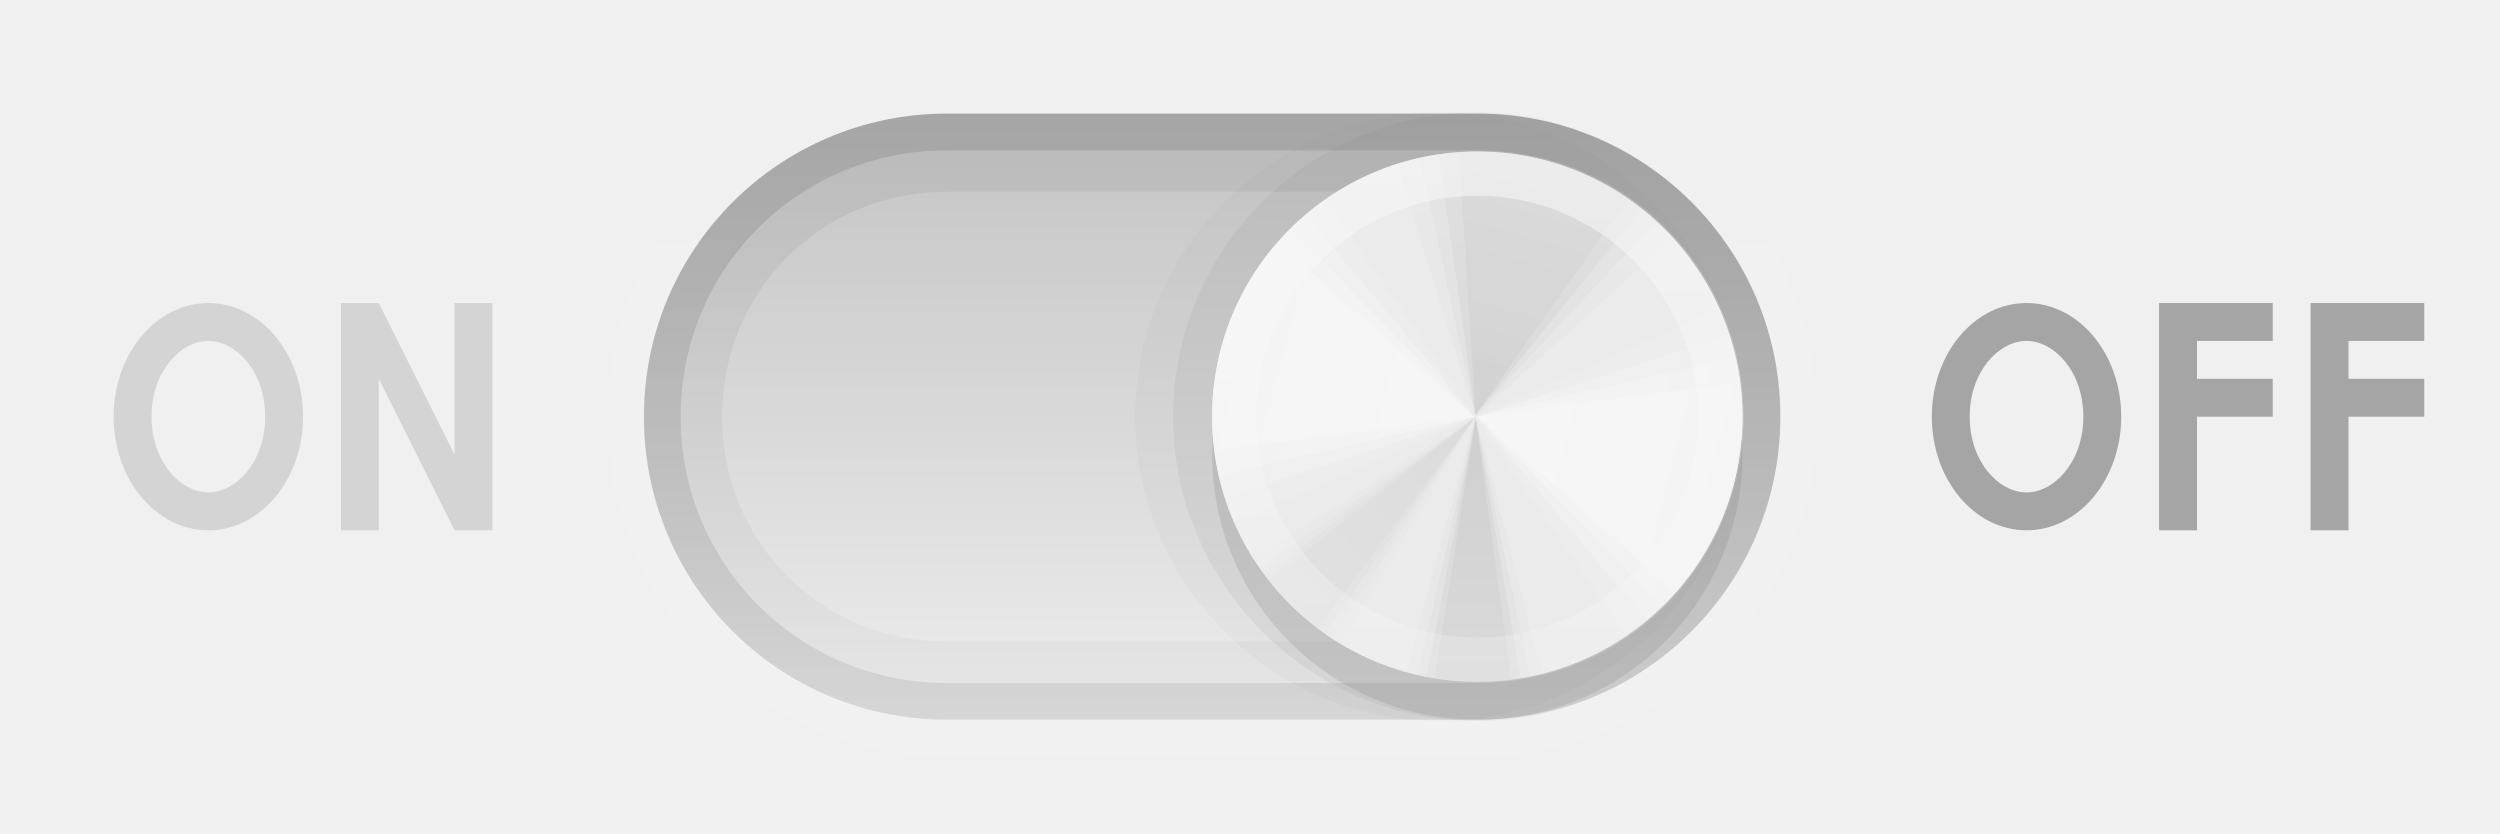
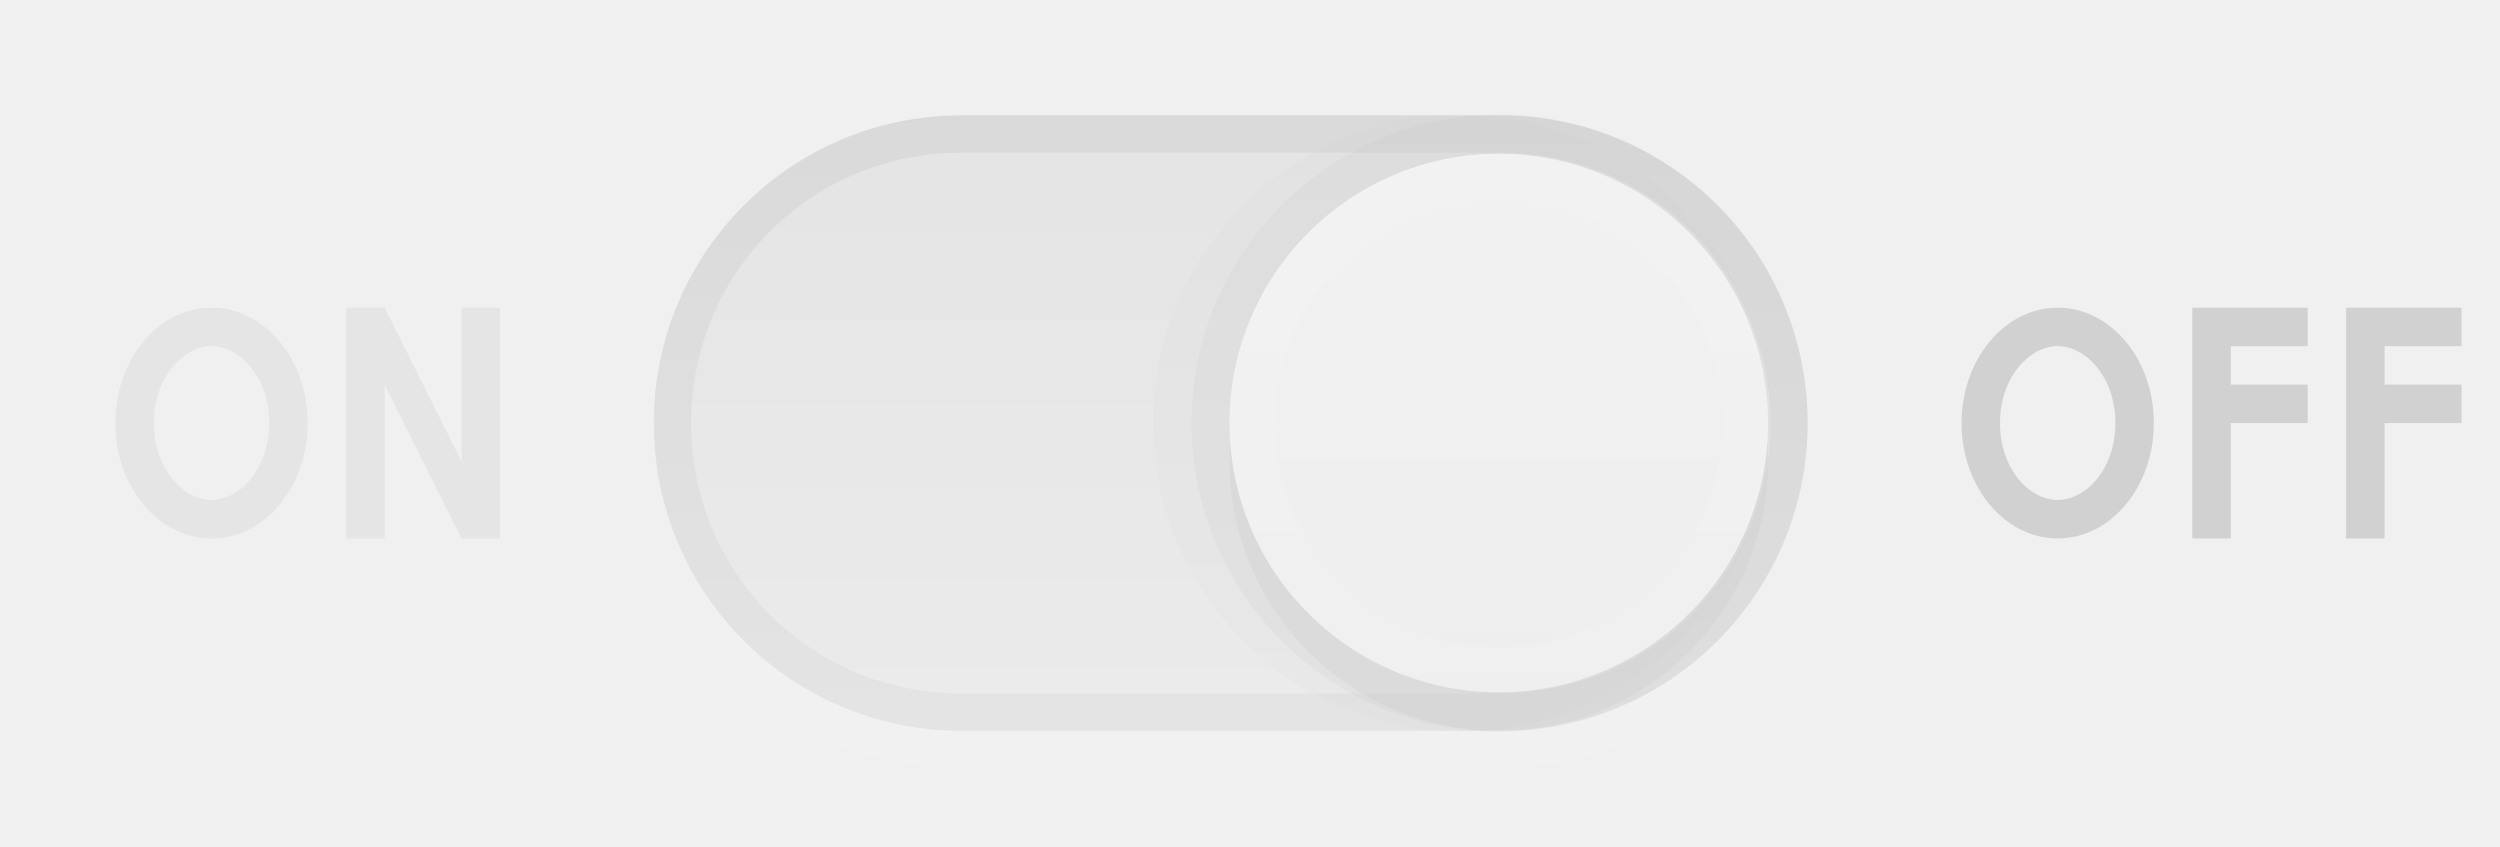
- <svg xmlns="http://www.w3.org/2000/svg" xmlns:xlink="http://www.w3.org/1999/xlink" version="1.1" width="66" height="22" id="svg3273">
+ <svg xmlns="http://www.w3.org/2000/svg" xmlns:xlink="http://www.w3.org/1999/xlink" version="1.1" width="65" height="22" id="svg3273">
  <defs id="defs3275">
    <linearGradient id="linearGradient3881">
      <stop id="stop3883" style="stop-color:#979797;stop-opacity:1;" offset="0" />
      <stop id="stop3885" style="stop-color:#eaeaea;stop-opacity:1;" offset="1" />
    </linearGradient>
    <linearGradient id="linearGradient3921-5-9">
      <stop offset="0" style="stop-color:#797979;stop-opacity:1;" id="stop3923-6-1" />
      <stop offset="1" style="stop-color:#cccccc;stop-opacity:1;" id="stop3925-4-6" />
    </linearGradient>
    <clipPath clipPathUnits="userSpaceOnUse" id="clipPath5926">
-       <path transform="matrix(0.75,0,0,0.75,-41,121.3622)" d="m 88,272 a 8,8 0 1 1 -16,0 8,8 0 1 1 16,0 z" id="path5928" style="color:#000000;fill:#ff00ff;fill-opacity:1;fill-rule:nonzero;stroke:none;stroke-width:2;marker:none;visibility:visible;display:inline;overflow:visible;enable-background:accumulate" />
+       <circle transform="matrix(0.75,0,0,0.75,-41,121.3622)" id="path5928" style="color:#000000;display:inline;overflow:visible;visibility:visible;fill:#ff00ff;fill-opacity:1;fill-rule:nonzero;stroke:none;stroke-width:2;marker:none;enable-background:accumulate" cx="80" cy="272" r="8" />
    </clipPath>
    <clipPath clipPathUnits="userSpaceOnUse" id="clipPath4783">
      <rect ry="6" rx="6" y="282.362" x="-156" height="80" width="84" id="rect4785" style="fill:#ff00ff;fill-opacity:1;fill-rule:nonzero;stroke:none" />
    </clipPath>
-     <linearGradient xlink:href="#linearGradient4071-3" id="linearGradient4852" gradientUnits="userSpaceOnUse" x1="48.234" y1="48.047" x2="126.139" y2="66.233" />
-     <linearGradient id="linearGradient4071-3">
-       <stop style="stop-color:#000000;stop-opacity:1;" offset="0" id="stop4073-8" />
-       <stop style="stop-color:#000000;stop-opacity:0;" offset="1" id="stop4075-4" />
-     </linearGradient>
-     <linearGradient xlink:href="#linearGradient4047-2" id="linearGradient4854" gradientUnits="userSpaceOnUse" x1="48.055" y1="48.032" x2="126.673" y2="62.839" />
-     <linearGradient id="linearGradient4047-2">
-       <stop style="stop-color:#000000;stop-opacity:1;" offset="0" id="stop4049-0" />
-       <stop style="stop-color:#000000;stop-opacity:0;" offset="1" id="stop4051-5" />
-     </linearGradient>
-     <linearGradient xlink:href="#linearGradient4047-2" id="linearGradient4857" gradientUnits="userSpaceOnUse" x1="47.997" y1="48.029" x2="127.052" y2="60.29" />
-     <linearGradient xlink:href="#linearGradient4047-2" id="linearGradient4859" gradientUnits="userSpaceOnUse" x1="47.998" y1="48.029" x2="127.416" y2="57.665" />
-     <linearGradient xlink:href="#linearGradient4115-2" id="linearGradient4861" gradientUnits="userSpaceOnUse" x1="48.234" y1="48.047" x2="126.139" y2="66.233" />
-     <linearGradient id="linearGradient4115-2">
-       <stop style="stop-color:#ffffff;stop-opacity:1;" offset="0" id="stop4117-3" />
-       <stop style="stop-color:#ffffff;stop-opacity:0;" offset="1" id="stop4119-6" />
-     </linearGradient>
-     <linearGradient xlink:href="#linearGradient4115-2" id="linearGradient4863" gradientUnits="userSpaceOnUse" x1="48.055" y1="48.032" x2="126.673" y2="62.839" />
-     <linearGradient xlink:href="#linearGradient4115-2" id="linearGradient4865" gradientUnits="userSpaceOnUse" x1="47.997" y1="48.029" x2="127.052" y2="60.29" />
-     <linearGradient xlink:href="#linearGradient4115-2" id="linearGradient4867" gradientUnits="userSpaceOnUse" x1="47.998" y1="48.029" x2="127.416" y2="57.665" />
-     <linearGradient xlink:href="#linearGradient4071-3" id="linearGradient4869" gradientUnits="userSpaceOnUse" x1="48.234" y1="48.047" x2="126.139" y2="66.233" />
-     <linearGradient xlink:href="#linearGradient4047-2" id="linearGradient4871" gradientUnits="userSpaceOnUse" x1="48.055" y1="48.032" x2="126.673" y2="62.839" />
-     <linearGradient xlink:href="#linearGradient4047-2" id="linearGradient4873" gradientUnits="userSpaceOnUse" x1="47.997" y1="48.029" x2="127.052" y2="60.29" />
-     <linearGradient xlink:href="#linearGradient4047-2" id="linearGradient4875" gradientUnits="userSpaceOnUse" x1="47.998" y1="48.029" x2="127.416" y2="57.665" />
-     <linearGradient xlink:href="#linearGradient4071-3" id="linearGradient4877" gradientUnits="userSpaceOnUse" x1="48.234" y1="48.047" x2="126.139" y2="66.233" />
-     <linearGradient xlink:href="#linearGradient4047-2" id="linearGradient4879" gradientUnits="userSpaceOnUse" x1="48.055" y1="48.032" x2="126.673" y2="62.839" />
-     <linearGradient xlink:href="#linearGradient4047-2" id="linearGradient4881" gradientUnits="userSpaceOnUse" x1="47.997" y1="48.029" x2="127.052" y2="60.29" />
-     <linearGradient xlink:href="#linearGradient4047-2" id="linearGradient4883" gradientUnits="userSpaceOnUse" x1="47.998" y1="48.029" x2="127.416" y2="57.665" />
-     <linearGradient xlink:href="#linearGradient4115-2" id="linearGradient4885" gradientUnits="userSpaceOnUse" x1="48.234" y1="48.047" x2="126.139" y2="66.233" />
-     <linearGradient xlink:href="#linearGradient4115-2" id="linearGradient4887" gradientUnits="userSpaceOnUse" x1="48.055" y1="48.032" x2="126.673" y2="62.839" />
-     <linearGradient xlink:href="#linearGradient4115-2" id="linearGradient4889" gradientUnits="userSpaceOnUse" x1="47.997" y1="48.029" x2="127.052" y2="60.29" />
-     <linearGradient xlink:href="#linearGradient4115-2" id="linearGradient4891" gradientUnits="userSpaceOnUse" x1="47.998" y1="48.029" x2="127.416" y2="57.665" />
    <linearGradient xlink:href="#linearGradient3969" id="linearGradient4893" gradientUnits="userSpaceOnUse" gradientTransform="matrix(0,-1,1,0,-224,480.3622)" x1="49" y1="272" x2="73" y2="272" />
    <linearGradient id="linearGradient3969">
      <stop id="stop3971" offset="0" style="stop-color:#000000;stop-opacity:1;" />
      <stop id="stop3973" offset="1" style="stop-color:#000000;stop-opacity:0;" />
    </linearGradient>
    <linearGradient id="linearGradient3895">
      <stop style="stop-color:#ffffff;stop-opacity:1;" offset="0" id="stop3897" />
      <stop style="stop-color:#ffffff;stop-opacity:0;" offset="1" id="stop3899" />
    </linearGradient>
-     <linearGradient y2="272" x2="73" y1="272" x1="54" gradientTransform="matrix(0,1.166667,1.166667,0,-269.3333,334.3622)" gradientUnits="userSpaceOnUse" id="linearGradient4511" xlink:href="#linearGradient3895" />
-     <linearGradient xlink:href="#linearGradient3881" id="linearGradient4336" x1="35" y1="3" x2="35" y2="19" gradientUnits="userSpaceOnUse" gradientTransform="translate(-2,0)" />
    <clipPath clipPathUnits="userSpaceOnUse" id="clipPath4342">
-       <rect style="color:#000000;fill:#ff00ff;fill-opacity:1;fill-rule:nonzero;stroke:none;stroke-width:2;marker:none;visibility:visible;display:inline;overflow:visible;enable-background:accumulate" id="rect4344" width="28" height="18" x="18" y="2" ry="9" rx="9" />
+       <rect style="color:#000000;display:inline;overflow:visible;visibility:visible;fill:#ff00ff;fill-opacity:1;fill-rule:nonzero;stroke:none;stroke-width:2;marker:none;enable-background:accumulate" id="rect4344" width="28" height="18" x="18" y="2" ry="9" rx="9" />
    </clipPath>
    <clipPath clipPathUnits="userSpaceOnUse" id="clipPath4372">
-       <rect rx="8" ry="8" y="3" x="19" height="16" width="26" id="rect4374" style="color:#000000;fill:#ff00ff;fill-opacity:1;fill-rule:nonzero;stroke:none;stroke-width:2;marker:none;visibility:visible;display:inline;overflow:visible;enable-background:accumulate" />
+       <rect rx="8" ry="8" y="3" x="19" height="16" width="26" id="rect4374" style="color:#000000;display:inline;overflow:visible;visibility:visible;fill:#ff00ff;fill-opacity:1;fill-rule:nonzero;stroke:none;stroke-width:2;marker:none;enable-background:accumulate" />
    </clipPath>
-     <linearGradient xlink:href="#linearGradient4115-2" id="linearGradient4394" gradientUnits="userSpaceOnUse" x1="35" y1="2" x2="35" y2="22" gradientTransform="matrix(1,0,0,-1,-2,22)" />
-     <linearGradient id="linearGradient4071-3-3">
-       <stop style="stop-color:#000000;stop-opacity:1;" offset="0" id="stop4073-8-8" />
-       <stop style="stop-color:#000000;stop-opacity:0;" offset="1" id="stop4075-4-7" />
-     </linearGradient>
    <linearGradient id="linearGradient3921-5-9-7">
      <stop offset="0" style="stop-color:#004484;stop-opacity:1;" id="stop3923-6-1-8" />
      <stop offset="1" style="stop-color:#2998ff;stop-opacity:1;" id="stop3925-4-6-9" />
    </linearGradient>
    <linearGradient y2="25" x2="35" y1="3" x1="35" gradientUnits="userSpaceOnUse" id="linearGradient3878" xlink:href="#linearGradient4115-2-5" />
    <linearGradient id="linearGradient4115-2-5">
      <stop style="stop-color:#ffffff;stop-opacity:1;" offset="0" id="stop4117-3-6" />
      <stop style="stop-color:#ffffff;stop-opacity:0;" offset="1" id="stop4119-6-8" />
    </linearGradient>
-     <linearGradient xlink:href="#linearGradient4071-3-3" id="linearGradient5163" gradientUnits="userSpaceOnUse" x1="35" y1="3" x2="35" y2="26" gradientTransform="translate(-2,0)" />
+     <clipPath clipPathUnits="userSpaceOnUse" id="clipPath5926-6">
+       <circle r="8" cy="272" cx="80" transform="matrix(0.75,0,0,0.75,-41,121.3622)" id="path5928-7" style="color:#000000;display:inline;overflow:visible;visibility:visible;fill:#ff00ff;fill-opacity:1;fill-rule:nonzero;stroke:none;stroke-width:2;marker:none;enable-background:accumulate" />
+     </clipPath>
+     <linearGradient xlink:href="#linearGradient6237" id="linearGradient6243" x1="13" y1="325.362" x2="25" y2="325.362" gradientUnits="userSpaceOnUse" gradientTransform="translate(-344.3622,-306.3622)" />
+     <linearGradient id="linearGradient6237">
+       <stop style="stop-color:#e6e6e6;stop-opacity:1;" offset="0" id="stop6239" />
+       <stop style="stop-color:#f5f5f5;stop-opacity:1" offset="1" id="stop6241" />
+     </linearGradient>
+     <linearGradient xlink:href="#linearGradient3895-1" id="linearGradient3192" gradientUnits="userSpaceOnUse" gradientTransform="matrix(0,1.166667,1.166667,0,-269.3333,334.3622)" x1="54" y1="272" x2="73" y2="272" />
+     <linearGradient id="linearGradient3895-1">
+       <stop style="stop-color:#ffffff;stop-opacity:1;" offset="0" id="stop3897-7" />
+       <stop style="stop-color:#ffffff;stop-opacity:0;" offset="1" id="stop3899-3" />
+     </linearGradient>
    <linearGradient xlink:href="#linearGradient4071-3-3" id="linearGradient5166" gradientUnits="userSpaceOnUse" x1="35" y1="3" x2="35" y2="37" gradientTransform="translate(-2,0)" />
+     <linearGradient id="linearGradient4071-3-3">
+       <stop style="stop-color:#000000;stop-opacity:1;" offset="0" id="stop4073-8-8" />
+       <stop style="stop-color:#000000;stop-opacity:0;" offset="1" id="stop4075-4-7" />
+     </linearGradient>
+     <linearGradient xlink:href="#linearGradient3881-9" id="linearGradient4336" x1="35" y1="3" x2="35" y2="19" gradientUnits="userSpaceOnUse" gradientTransform="translate(-2,0)" />
+     <linearGradient id="linearGradient3881-9">
+       <stop id="stop3883-5" style="stop-color:#b4b4b4;stop-opacity:1" offset="0" />
+       <stop id="stop3885-6" style="stop-color:#d7d7d7;stop-opacity:1" offset="1" />
+     </linearGradient>
+     <linearGradient xlink:href="#linearGradient4115-2" id="linearGradient4394" gradientUnits="userSpaceOnUse" x1="35" y1="2" x2="35" y2="22" gradientTransform="matrix(1,0,0,-1,-2,22)" />
+     <linearGradient id="linearGradient4115-2">
+       <stop style="stop-color:#ffffff;stop-opacity:1;" offset="0" id="stop4117-3" />
+       <stop style="stop-color:#ffffff;stop-opacity:0;" offset="1" id="stop4119-6" />
+     </linearGradient>
  </defs>
  <g id="layer1">
    <g id="g3921" style="opacity:0.5">
-       <path id="path4392" d="m 25,19.969 c -4.957,0 -8.969,-4.012 -8.969,-8.969 0,-4.957 4.012,-8.969 8.969,-8.969 l 14,0 c 4.957,0 8.969,4.012 8.969,8.969 0,4.957 -4.012,8.969 -8.969,8.969 z" style="opacity:0.2;color:#000000;fill:url(#linearGradient4394);fill-opacity:1;fill-rule:nonzero;stroke:none;stroke-width:2;marker:none;visibility:visible;display:inline;overflow:visible;enable-background:accumulate" />
-       <rect rx="8" ry="8" y="3" x="17" height="16" width="30" id="rect3560" style="color:#000000;fill:url(#linearGradient4336);fill-opacity:1;fill-rule:nonzero;stroke:none;stroke-width:2;marker:none;visibility:visible;display:inline;overflow:visible;enable-background:accumulate" />
-       <path id="rect4950" d="m 25,3 c -4.432,0 -8,3.568 -8,8 0,4.432 3.568,8 8,8 l 14,0 c 4.432,0 8,-3.568 8,-8 0,-4.432 -3.568,-8 -8,-8 z m 0,2.062 14,0 c 3.322,0 5.938,2.615 5.938,5.938 0,3.322 -2.615,5.938 -5.938,5.938 l -14,0 c -3.322,0 -5.938,-2.615 -5.938,-5.938 0,-3.322 2.615,-5.938 5.938,-5.938 z" style="opacity:0.15;color:#000000;fill:url(#linearGradient5163);fill-opacity:1;fill-rule:nonzero;stroke:none;stroke-width:2;marker:none;visibility:visible;display:inline;overflow:visible;enable-background:accumulate" />
-       <path id="rect4944" d="m 25,3 c -4.432,0 -8,3.568 -8,8 0,4.432 3.568,8 8,8 l 14,0 c 4.432,0 8,-3.568 8,-8 0,-4.432 -3.568,-8 -8,-8 z m 0,0.969 14,0 c 3.91,0 7.031,3.121 7.031,7.031 0,3.91 -3.121,7.031 -7.031,7.031 l -14,0 c -3.91,0 -7.031,-3.121 -7.031,-7.031 0,-3.91 3.121,-7.031 7.031,-7.031 z" style="opacity:0.3;color:#000000;fill:url(#linearGradient5166);fill-opacity:1;fill-rule:nonzero;stroke:none;stroke-width:2;marker:none;visibility:visible;display:inline;overflow:visible;enable-background:accumulate" />
-       <g id="g4941" transform="translate(-9,-393.3622)">
-         <path transform="matrix(0.855,0,0,0.8566669,-21.41562,171.3488)" d="m 80,262.625 c -5.156,0 -9.375,4.219 -9.375,9.375 0,5.156 4.219,9.375 9.375,9.375 5.156,0 9.375,-4.219 9.375,-9.375 0,-5.156 -4.219,-9.375 -9.375,-9.375 z" id="path3906" style="opacity:0.05;color:#000000;fill:#000000;fill-opacity:1;fill-rule:nonzero;stroke:none;stroke-width:2;marker:none;visibility:visible;display:inline;overflow:visible;enable-background:accumulate" />
-         <path style="opacity:0.1;color:#000000;fill:#000000;fill-opacity:1;fill-rule:nonzero;stroke:none;stroke-width:2;marker:none;visibility:visible;display:inline;overflow:visible;enable-background:accumulate" id="path4712" d="m 80,262.625 c -5.156,0 -9.375,4.219 -9.375,9.375 0,5.156 4.219,9.375 9.375,9.375 5.156,0 9.375,-4.219 9.375,-9.375 0,-5.156 -4.219,-9.375 -9.375,-9.375 z" transform="matrix(0.855,0,0,0.8566669,-20.41562,171.3488)" />
-         <path style="opacity:0.5;color:#000000;fill:none;stroke:none;stroke-width:2;marker:none;visibility:visible;display:inline;overflow:visible;enable-background:accumulate" id="path4714" d="m 88,272 c 0,4.418 -3.582,8 -8,8 -4.418,0 -8,-3.582 -8,-8 0,-4.418 3.582,-8 8,-8 4.418,0 8,3.582 8,8 z" transform="matrix(0.875,0,0,0.875,-23,167.3622)" />
-         <path transform="matrix(0.875,0,0,0.875,-22,167.3622)" d="m 88,272 c 0,4.418 -3.582,8 -8,8 -4.418,0 -8,-3.582 -8,-8 0,-4.418 3.582,-8 8,-8 4.418,0 8,3.582 8,8 z" id="path4716" style="opacity:0.2;color:#000000;fill:#000000;fill-opacity:1;fill-rule:nonzero;stroke:none;stroke-width:2;marker:none;visibility:visible;display:inline;overflow:visible;enable-background:accumulate" />
-         <g id="g4718" transform="matrix(1.166667,0,0,1.166667,25.83333,24.77297)" clip-path="url(#clipPath5926)">
-           <rect style="fill:#e6e6e6;fill-opacity:1;fill-rule:nonzero;stroke:none" id="rect4720" width="14" height="14" x="12" y="318.362" rx="1" ry="1" />
-           <g id="g4722" clip-path="url(#clipPath4783)" transform="matrix(0.1666667,0,0,0.175,38,268.9488)">
-             <g style="opacity:0.9" transform="matrix(0.1413721,0.9927197,-1.165175,0.1204478,-65.06273,269.1675)" id="g4724">
-               <path d="m 108.896,48 c 0,9.542 -2.242,18.95 -6.546,27.467 L 48,48 z" id="path4726" style="opacity:0.05;color:#000000;fill:url(#linearGradient4852);fill-opacity:1;fill-rule:nonzero;stroke:none;stroke-width:2;marker:none;visibility:visible;display:inline;overflow:visible;enable-background:accumulate" transform="matrix(0.9941105,-0.1083712,0.1083712,0.9941105,-5.158219,5.491892)" />
-               <path transform="matrix(0.9978608,-0.06537382,0.06537382,0.9978608,-3.094012,3.241571)" style="opacity:0.07;color:#000000;fill:url(#linearGradient4854);fill-opacity:1;fill-rule:nonzero;stroke:none;stroke-width:2;marker:none;visibility:visible;display:inline;overflow:visible;enable-background:accumulate" id="path4728" d="m 108.896,48 c 0,7.839 -1.513,15.604 -4.457,22.869 L 48,48 z" />
-               <path d="m 108.896,48 c 0,6.55 -1.057,13.058 -3.13,19.272 L 48,48 z" id="path4730" style="opacity:0.1;color:#000000;fill:url(#linearGradient4857);fill-opacity:1;fill-rule:nonzero;stroke:none;stroke-width:2;marker:none;visibility:visible;display:inline;overflow:visible;enable-background:accumulate" transform="matrix(0.9994514,-0.0331207,0.0331207,0.9994514,-1.563459,1.616128)" />
-               <path style="opacity:0.1;color:#000000;fill:url(#linearGradient4859);fill-opacity:1;fill-rule:nonzero;stroke:none;stroke-width:2;marker:none;visibility:visible;display:inline;overflow:visible;enable-background:accumulate" id="path4732" d="m 108.896,48 c 0,5.322 -0.698,10.621 -2.075,15.761 L 48,48 z" />
-             </g>
-             <g transform="matrix(1.062807,-0.1308753,-0.7401007,3.227468,-129.4749,173.6944)" id="g4734" style="opacity:0.9;fill:#ffffff">
-               <path d="m 108.896,48 c 0,9.542 -2.242,18.95 -6.546,27.467 L 48,48 z" id="path4736" style="opacity:0.2;color:#000000;fill:url(#linearGradient4861);fill-opacity:1;fill-rule:nonzero;stroke:none;stroke-width:2;marker:none;visibility:visible;display:inline;overflow:visible;enable-background:accumulate" transform="matrix(0.9941105,-0.1083712,0.1083712,0.9941105,-5.158219,5.491892)" />
-               <path transform="matrix(0.9978608,-0.06537382,0.06537382,0.9978608,-3.094012,3.241571)" style="opacity:0.4;color:#000000;fill:url(#linearGradient4863);fill-opacity:1;fill-rule:nonzero;stroke:none;stroke-width:2;marker:none;visibility:visible;display:inline;overflow:visible;enable-background:accumulate" id="path4738" d="m 108.896,48 c 0,7.839 -1.513,15.604 -4.457,22.869 L 48,48 z" />
-               <path d="m 108.896,48 c 0,6.55 -1.057,13.058 -3.13,19.272 L 48,48 z" id="path4740" style="opacity:0.6;color:#000000;fill:url(#linearGradient4865);fill-opacity:1;fill-rule:nonzero;stroke:none;stroke-width:2;marker:none;visibility:visible;display:inline;overflow:visible;enable-background:accumulate" transform="matrix(0.9994514,-0.0331207,0.0331207,0.9994514,-1.563459,1.616128)" />
-               <path style="opacity:0.8;color:#000000;fill:url(#linearGradient4867);fill-opacity:1;fill-rule:nonzero;stroke:none;stroke-width:2;marker:none;visibility:visible;display:inline;overflow:visible;enable-background:accumulate" id="path4742" d="m 108.896,48 c 0,5.322 -0.698,10.621 -2.075,15.761 L 48,48 z" />
-             </g>
-             <g id="g4744" transform="matrix(-0.6167893,0.7871283,-0.7871283,-0.6167893,-46.99852,314.3741)" style="opacity:0.5">
-               <path transform="matrix(0.9941105,-0.1083712,0.1083712,0.9941105,-5.158219,5.491892)" style="opacity:0.05;color:#000000;fill:url(#linearGradient4869);fill-opacity:1;fill-rule:nonzero;stroke:none;stroke-width:2;marker:none;visibility:visible;display:inline;overflow:visible;enable-background:accumulate" id="path4746" d="m 108.896,48 c 0,9.542 -2.242,18.95 -6.546,27.467 L 48,48 z" />
-               <path d="m 108.896,48 c 0,7.839 -1.513,15.604 -4.457,22.869 L 48,48 z" id="path4748" style="opacity:0.07;color:#000000;fill:url(#linearGradient4871);fill-opacity:1;fill-rule:nonzero;stroke:none;stroke-width:2;marker:none;visibility:visible;display:inline;overflow:visible;enable-background:accumulate" transform="matrix(0.9978608,-0.06537382,0.06537382,0.9978608,-3.094012,3.241571)" />
-               <path transform="matrix(0.9994514,-0.0331207,0.0331207,0.9994514,-1.563459,1.616128)" style="opacity:0.1;color:#000000;fill:url(#linearGradient4873);fill-opacity:1;fill-rule:nonzero;stroke:none;stroke-width:2;marker:none;visibility:visible;display:inline;overflow:visible;enable-background:accumulate" id="path4750" d="m 108.896,48 c 0,6.55 -1.057,13.058 -3.13,19.272 L 48,48 z" />
-               <path d="m 108.896,48 c 0,5.322 -0.698,10.621 -2.075,15.761 L 48,48 z" id="path4752" style="opacity:0.1;color:#000000;fill:url(#linearGradient4875);fill-opacity:1;fill-rule:nonzero;stroke:none;stroke-width:2;marker:none;visibility:visible;display:inline;overflow:visible;enable-background:accumulate" />
-             </g>
-             <g id="g4754" transform="matrix(-0.06817198,-1.046006,2.710673,0.6016259,-241.0954,343.4423)" style="opacity:0.8">
-               <path transform="matrix(0.9941105,-0.1083712,0.1083712,0.9941105,-5.158219,5.491892)" style="opacity:0.05;color:#000000;fill:url(#linearGradient4877);fill-opacity:1;fill-rule:nonzero;stroke:none;stroke-width:2;marker:none;visibility:visible;display:inline;overflow:visible;enable-background:accumulate" id="path4756" d="m 108.896,48 c 0,9.542 -2.242,18.95 -6.546,27.467 L 48,48 z" />
-               <path d="m 108.896,48 c 0,7.839 -1.513,15.604 -4.457,22.869 L 48,48 z" id="path4758" style="opacity:0.07;color:#000000;fill:url(#linearGradient4879);fill-opacity:1;fill-rule:nonzero;stroke:none;stroke-width:2;marker:none;visibility:visible;display:inline;overflow:visible;enable-background:accumulate" transform="matrix(0.9978608,-0.06537382,0.06537382,0.9978608,-3.094012,3.241571)" />
-               <path transform="matrix(0.9994514,-0.0331207,0.0331207,0.9994514,-1.563459,1.616128)" style="opacity:0.1;color:#000000;fill:url(#linearGradient4881);fill-opacity:1;fill-rule:nonzero;stroke:none;stroke-width:2;marker:none;visibility:visible;display:inline;overflow:visible;enable-background:accumulate" id="path4760" d="m 108.896,48 c 0,6.55 -1.057,13.058 -3.13,19.272 L 48,48 z" />
-               <path d="m 108.896,48 c 0,5.322 -0.698,10.621 -2.075,15.761 L 48,48 z" id="path4762" style="opacity:0.1;color:#000000;fill:url(#linearGradient4883);fill-opacity:1;fill-rule:nonzero;stroke:none;stroke-width:2;marker:none;visibility:visible;display:inline;overflow:visible;enable-background:accumulate" />
-             </g>
-             <g style="opacity:0.9;fill:#ffffff" id="g4764" transform="matrix(-1.062807,0.1308753,0.7401006,-3.227468,-99.00331,471.0299)">
-               <path transform="matrix(0.9941105,-0.1083712,0.1083712,0.9941105,-5.158219,5.491892)" style="opacity:0.2;color:#000000;fill:url(#linearGradient4885);fill-opacity:1;fill-rule:nonzero;stroke:none;stroke-width:2;marker:none;visibility:visible;display:inline;overflow:visible;enable-background:accumulate" id="path4766" d="m 108.896,48 c 0,9.542 -2.242,18.95 -6.546,27.467 L 48,48 z" />
-               <path d="m 108.896,48 c 0,7.839 -1.513,15.604 -4.457,22.869 L 48,48 z" id="path4768" style="opacity:0.4;color:#000000;fill:url(#linearGradient4887);fill-opacity:1;fill-rule:nonzero;stroke:none;stroke-width:2;marker:none;visibility:visible;display:inline;overflow:visible;enable-background:accumulate" transform="matrix(0.9978608,-0.06537382,0.06537382,0.9978608,-3.094012,3.241571)" />
-               <path transform="matrix(0.9994514,-0.0331207,0.0331207,0.9994514,-1.563459,1.616128)" style="opacity:0.6;color:#000000;fill:url(#linearGradient4889);fill-opacity:1;fill-rule:nonzero;stroke:none;stroke-width:2;marker:none;visibility:visible;display:inline;overflow:visible;enable-background:accumulate" id="path4770" d="m 108.896,48 c 0,6.55 -1.057,13.058 -3.13,19.272 L 48,48 z" />
-               <path d="m 108.896,48 c 0,5.322 -0.698,10.621 -2.075,15.761 L 48,48 z" id="path4772" style="opacity:0.8;color:#000000;fill:url(#linearGradient4891);fill-opacity:1;fill-rule:nonzero;stroke:none;stroke-width:2;marker:none;visibility:visible;display:inline;overflow:visible;enable-background:accumulate" />
-             </g>
+       <g id="g6446" style="opacity:0.4">
+         <path style="color:#000000;display:inline;overflow:visible;visibility:visible;opacity:0.2;fill:url(#linearGradient4394);fill-opacity:1;fill-rule:nonzero;stroke:none;stroke-width:2;marker:none;enable-background:accumulate" d="m 25,19.969 c -4.957,0 -8.969,-4.012 -8.969,-8.969 0,-4.957 4.012,-8.969 8.969,-8.969 l 14,0 c 4.957,0 8.969,4.012 8.969,8.969 0,4.957 -4.012,8.969 -8.969,8.969 z" id="path4392" />
+         <rect style="color:#000000;display:inline;overflow:visible;visibility:visible;fill:url(#linearGradient4336);fill-opacity:1;fill-rule:nonzero;stroke:none;stroke-width:2;marker:none;enable-background:accumulate" id="rect3560" width="30" height="16" x="17" y="3" ry="8" rx="8" />
+         <path style="color:#000000;display:inline;overflow:visible;visibility:visible;opacity:0.3;fill:url(#linearGradient5166);fill-opacity:1;fill-rule:nonzero;stroke:none;stroke-width:2;marker:none;enable-background:accumulate" d="m 25,3 c -4.432,0 -8,3.568 -8,8 0,4.432 3.568,8 8,8 l 14,0 c 4.432,0 8,-3.568 8,-8 0,-4.432 -3.568,-8 -8,-8 z m 0,0.969 14,0 c 3.91,0 7.031,3.121 7.031,7.031 0,3.91 -3.121,7.031 -7.031,7.031 l -14,0 c -3.91,0 -7.031,-3.121 -7.031,-7.031 0,-3.91 3.121,-7.031 7.031,-7.031 z" id="rect4944" />
+         <rect style="color:#000000;display:inline;overflow:visible;visibility:visible;opacity:0.4;fill:none;stroke:none;stroke-width:1;marker:none;enable-background:accumulate" id="rect3094" width="66" height="22" x="0" y="0" />
+         <path style="color:#000000;display:inline;overflow:visible;visibility:visible;opacity:0.8;fill:#333333;stroke:none;stroke-width:1;marker:none;enable-background:accumulate" d="m 61,8 0,1 0,1 0,1 0,3 1,0 0,-3 2,0 0,-1 -2,0 0,-1 2,0 0,-1 -3,0 z" id="rect3098" />
+         <path id="path3105" d="m 57,8 0,1 0,1 0,1 0,3 1,0 0,-3 2,0 0,-1 -2,0 0,-1 2,0 0,-1 -3,0 z" style="color:#000000;display:inline;overflow:visible;visibility:visible;opacity:0.8;fill:#333333;stroke:none;stroke-width:1;marker:none;enable-background:accumulate" />
+         <path style="color:#000000;display:inline;overflow:visible;visibility:visible;opacity:0.8;fill:#333333;fill-opacity:1;fill-rule:nonzero;stroke:none;stroke-width:1;marker:none;enable-background:accumulate" d="M 53.5,8 C 52.119,8 51,9.343 51,11 c 0,1.657 1.119,3 2.5,3 1.381,0 2.5,-1.343 2.5,-3 0,-1.657 -1.119,-3 -2.5,-3 z m 0,1 c 0.726,0 1.5,0.798 1.5,2 0,1.202 -0.774,2 -1.5,2 C 52.774,13 52,12.202 52,11 52,9.798 52.774,9 53.5,9 Z" id="path3107" />
+         <path id="path3882" d="M 5.5,8 C 4.119,8 3,9.343 3,11 3,12.657 4.119,14 5.5,14 6.881,14 8,12.657 8,11 8,9.343 6.881,8 5.5,8 Z m 0,1 C 6.226,9 7,9.798 7,11 7,12.202 6.226,13 5.5,13 4.774,13 4,12.202 4,11 4,9.798 4.774,9 5.5,9 Z" style="color:#000000;display:inline;overflow:visible;visibility:visible;opacity:0.3;fill:#333333;fill-opacity:1;fill-rule:nonzero;stroke:none;stroke-width:1;marker:none;enable-background:accumulate" />
+         <path style="color:#000000;display:inline;overflow:visible;visibility:visible;opacity:0.3;fill:#333333;fill-opacity:1;fill-rule:nonzero;stroke:none;stroke-width:1;marker:none;enable-background:accumulate" d="m 9,8 0,1 0,5 1,0 0,-4 2,4 1,0 0,-1 0,-5 -1,0 0,4 -2,-4 z" id="rect3884" />
+         <g transform="matrix(-1,0,0,1,86.96875,-393.3622)" id="g4941">
+           <path style="color:#000000;display:inline;overflow:visible;visibility:visible;opacity:0.07;fill:#000000;fill-opacity:1;fill-rule:nonzero;stroke:none;stroke-width:2;marker:none;enable-background:accumulate" id="path3966" d="m 80,262.635 c -5.156,0 -9.365,4.209 -9.365,9.365 0,5.156 4.209,9.365 9.365,9.365 5.156,0 9.365,-4.209 9.365,-9.365 0,-5.156 -4.209,-9.365 -9.365,-9.365 z" transform="matrix(0.855,0,0,0.8566669,-19.41562,171.3488)" />
+           <path transform="matrix(0.855,0,0,0.8566669,-20.41562,171.3488)" d="m 80,262.635 c -5.156,0 -9.365,4.209 -9.365,9.365 0,5.156 4.209,9.365 9.365,9.365 5.156,0 9.365,-4.209 9.365,-9.365 0,-5.156 -4.209,-9.365 -9.365,-9.365 z" id="path4712" style="color:#000000;display:inline;overflow:visible;visibility:visible;opacity:0.15;fill:#000000;fill-opacity:1;fill-rule:nonzero;stroke:none;stroke-width:2;marker:none;enable-background:accumulate" />
+           <circle transform="matrix(0.875,0,0,0.875,-23,167.3622)" id="path4714" style="color:#000000;display:inline;overflow:visible;visibility:visible;opacity:0.5;fill:none;stroke:none;stroke-width:2;marker:none;enable-background:accumulate" cx="80" cy="272" r="8" />
+           <circle style="color:#000000;display:inline;overflow:visible;visibility:visible;opacity:0.2;fill:#000000;fill-opacity:1;fill-rule:nonzero;stroke:none;stroke-width:2;marker:none;enable-background:accumulate" id="path4716" transform="matrix(0.875,0,0,0.875,-22,167.3622)" cx="80" cy="272" r="8" />
+           <g clip-path="url(#clipPath5926-6)" transform="matrix(1.166667,0,0,1.166667,25.83333,24.77297)" id="g4718">
+             <rect transform="matrix(0,-1,1,0,0,0)" ry="1" rx="1" y="12" x="-332.362" height="14" width="14" id="rect4720" style="fill:url(#linearGradient6243);fill-opacity:1;fill-rule:nonzero;stroke:none" />
          </g>
+           <circle transform="matrix(0.875,0,0,0.875,-22,166.3622)" id="path4776" style="color:#000000;display:inline;overflow:visible;visibility:visible;opacity:0.5;fill:none;stroke:none;stroke-width:2;marker:none;enable-background:accumulate" cx="80" cy="272" r="8" />
+           <path id="path4778" d="m 41,404.362 c 0,-3.866 3.134,-7 7,-7 3.866,0 7,3.134 7,7 0,3.866 -3.134,7 -7,7 -3.866,0 -7,-3.134 -7,-7 z m 1.167,0 c 0,3.222 2.612,5.833 5.833,5.833 3.222,0 5.833,-2.612 5.833,-5.833 0,-3.222 -2.612,-5.833 -5.833,-5.833 -3.222,0 -5.833,2.612 -5.833,5.833 z" style="color:#000000;display:inline;overflow:visible;visibility:visible;opacity:0.6;fill:url(#linearGradient3192);fill-opacity:1;fill-rule:nonzero;stroke:none;stroke-width:2;marker:none;enable-background:accumulate" />
        </g>
-         <path style="opacity:0.5;color:#000000;fill:none;stroke:none;stroke-width:2;marker:none;visibility:visible;display:inline;overflow:visible;enable-background:accumulate" id="path4776" d="m 88,272 c 0,4.418 -3.582,8 -8,8 -4.418,0 -8,-3.582 -8,-8 0,-4.418 3.582,-8 8,-8 4.418,0 8,3.582 8,8 z" transform="matrix(0.875,0,0,0.875,-22,166.3622)" />
-         <path style="opacity:0.6;color:#000000;fill:url(#linearGradient4511);fill-opacity:1;fill-rule:nonzero;stroke:none;stroke-width:2;marker:none;visibility:visible;display:inline;overflow:visible;enable-background:accumulate" d="m 41,404.362 c 0,-3.866 3.134,-7 7,-7 3.866,0 7,3.134 7,7 0,3.866 -3.134,7 -7,7 -3.866,0 -7,-3.134 -7,-7 z m 1.167,0 c 0,3.222 2.612,5.833 5.833,5.833 3.222,0 5.833,-2.612 5.833,-5.833 0,-3.222 -2.612,-5.833 -5.833,-5.833 -3.222,0 -5.833,2.612 -5.833,5.833 z" id="path4778" />
      </g>
-       <rect y="0" x="0" height="22" width="66" id="rect3094" style="opacity:0.4;color:#000000;fill:none;stroke:none;stroke-width:1;marker:none;visibility:visible;display:inline;overflow:visible;enable-background:accumulate" />
-       <path id="rect3098" d="m 61,8 0,1 0,1 0,1 0,3 1,0 0,-3 2,0 0,-1 -2,0 0,-1 2,0 0,-1 -3,0 z" style="color:#000000;fill:#333333;stroke:none;stroke-width:1;marker:none;visibility:visible;display:inline;overflow:visible;enable-background:accumulate;opacity:0.8" />
-       <path style="color:#000000;fill:#333333;stroke:none;stroke-width:1;marker:none;visibility:visible;display:inline;overflow:visible;enable-background:accumulate;opacity:0.8" d="m 57,8 0,1 0,1 0,1 0,3 1,0 0,-3 2,0 0,-1 -2,0 0,-1 2,0 0,-1 -3,0 z" id="path3105" />
-       <path id="path3107" d="M 53.5,8 C 52.119,8 51,9.343 51,11 c 0,1.657 1.119,3 2.5,3 1.381,0 2.5,-1.343 2.5,-3 0,-1.657 -1.119,-3 -2.5,-3 z m 0,1 c 0.726,0 1.5,0.798 1.5,2 0,1.202 -0.774,2 -1.5,2 C 52.774,13 52,12.202 52,11 52,9.798 52.774,9 53.5,9 z" style="color:#000000;fill:#333333;fill-opacity:1;fill-rule:nonzero;stroke:none;stroke-width:1;marker:none;visibility:visible;display:inline;overflow:visible;enable-background:accumulate;opacity:0.8" />
-       <path style="opacity:0.3;color:#000000;fill:#333333;fill-opacity:1;fill-rule:nonzero;stroke:none;stroke-width:1;marker:none;visibility:visible;display:inline;overflow:visible;enable-background:accumulate" d="M 5.5,8 C 4.119,8 3,9.343 3,11 3,12.657 4.119,14 5.5,14 6.881,14 8,12.657 8,11 8,9.343 6.881,8 5.5,8 z m 0,1 C 6.226,9 7,9.798 7,11 7,12.202 6.226,13 5.5,13 4.774,13 4,12.202 4,11 4,9.798 4.774,9 5.5,9 z" id="path3882" />
-       <path id="rect3884" d="m 9,8 0,1 0,5 1,0 0,-4 2,4 1,0 0,-1 0,-5 -1,0 0,4 -2,-4 z" style="opacity:0.3;color:#000000;fill:#333333;fill-opacity:1;fill-rule:nonzero;stroke:none;stroke-width:1;marker:none;visibility:visible;display:inline;overflow:visible;enable-background:accumulate" />
    </g>
  </g>
</svg>
